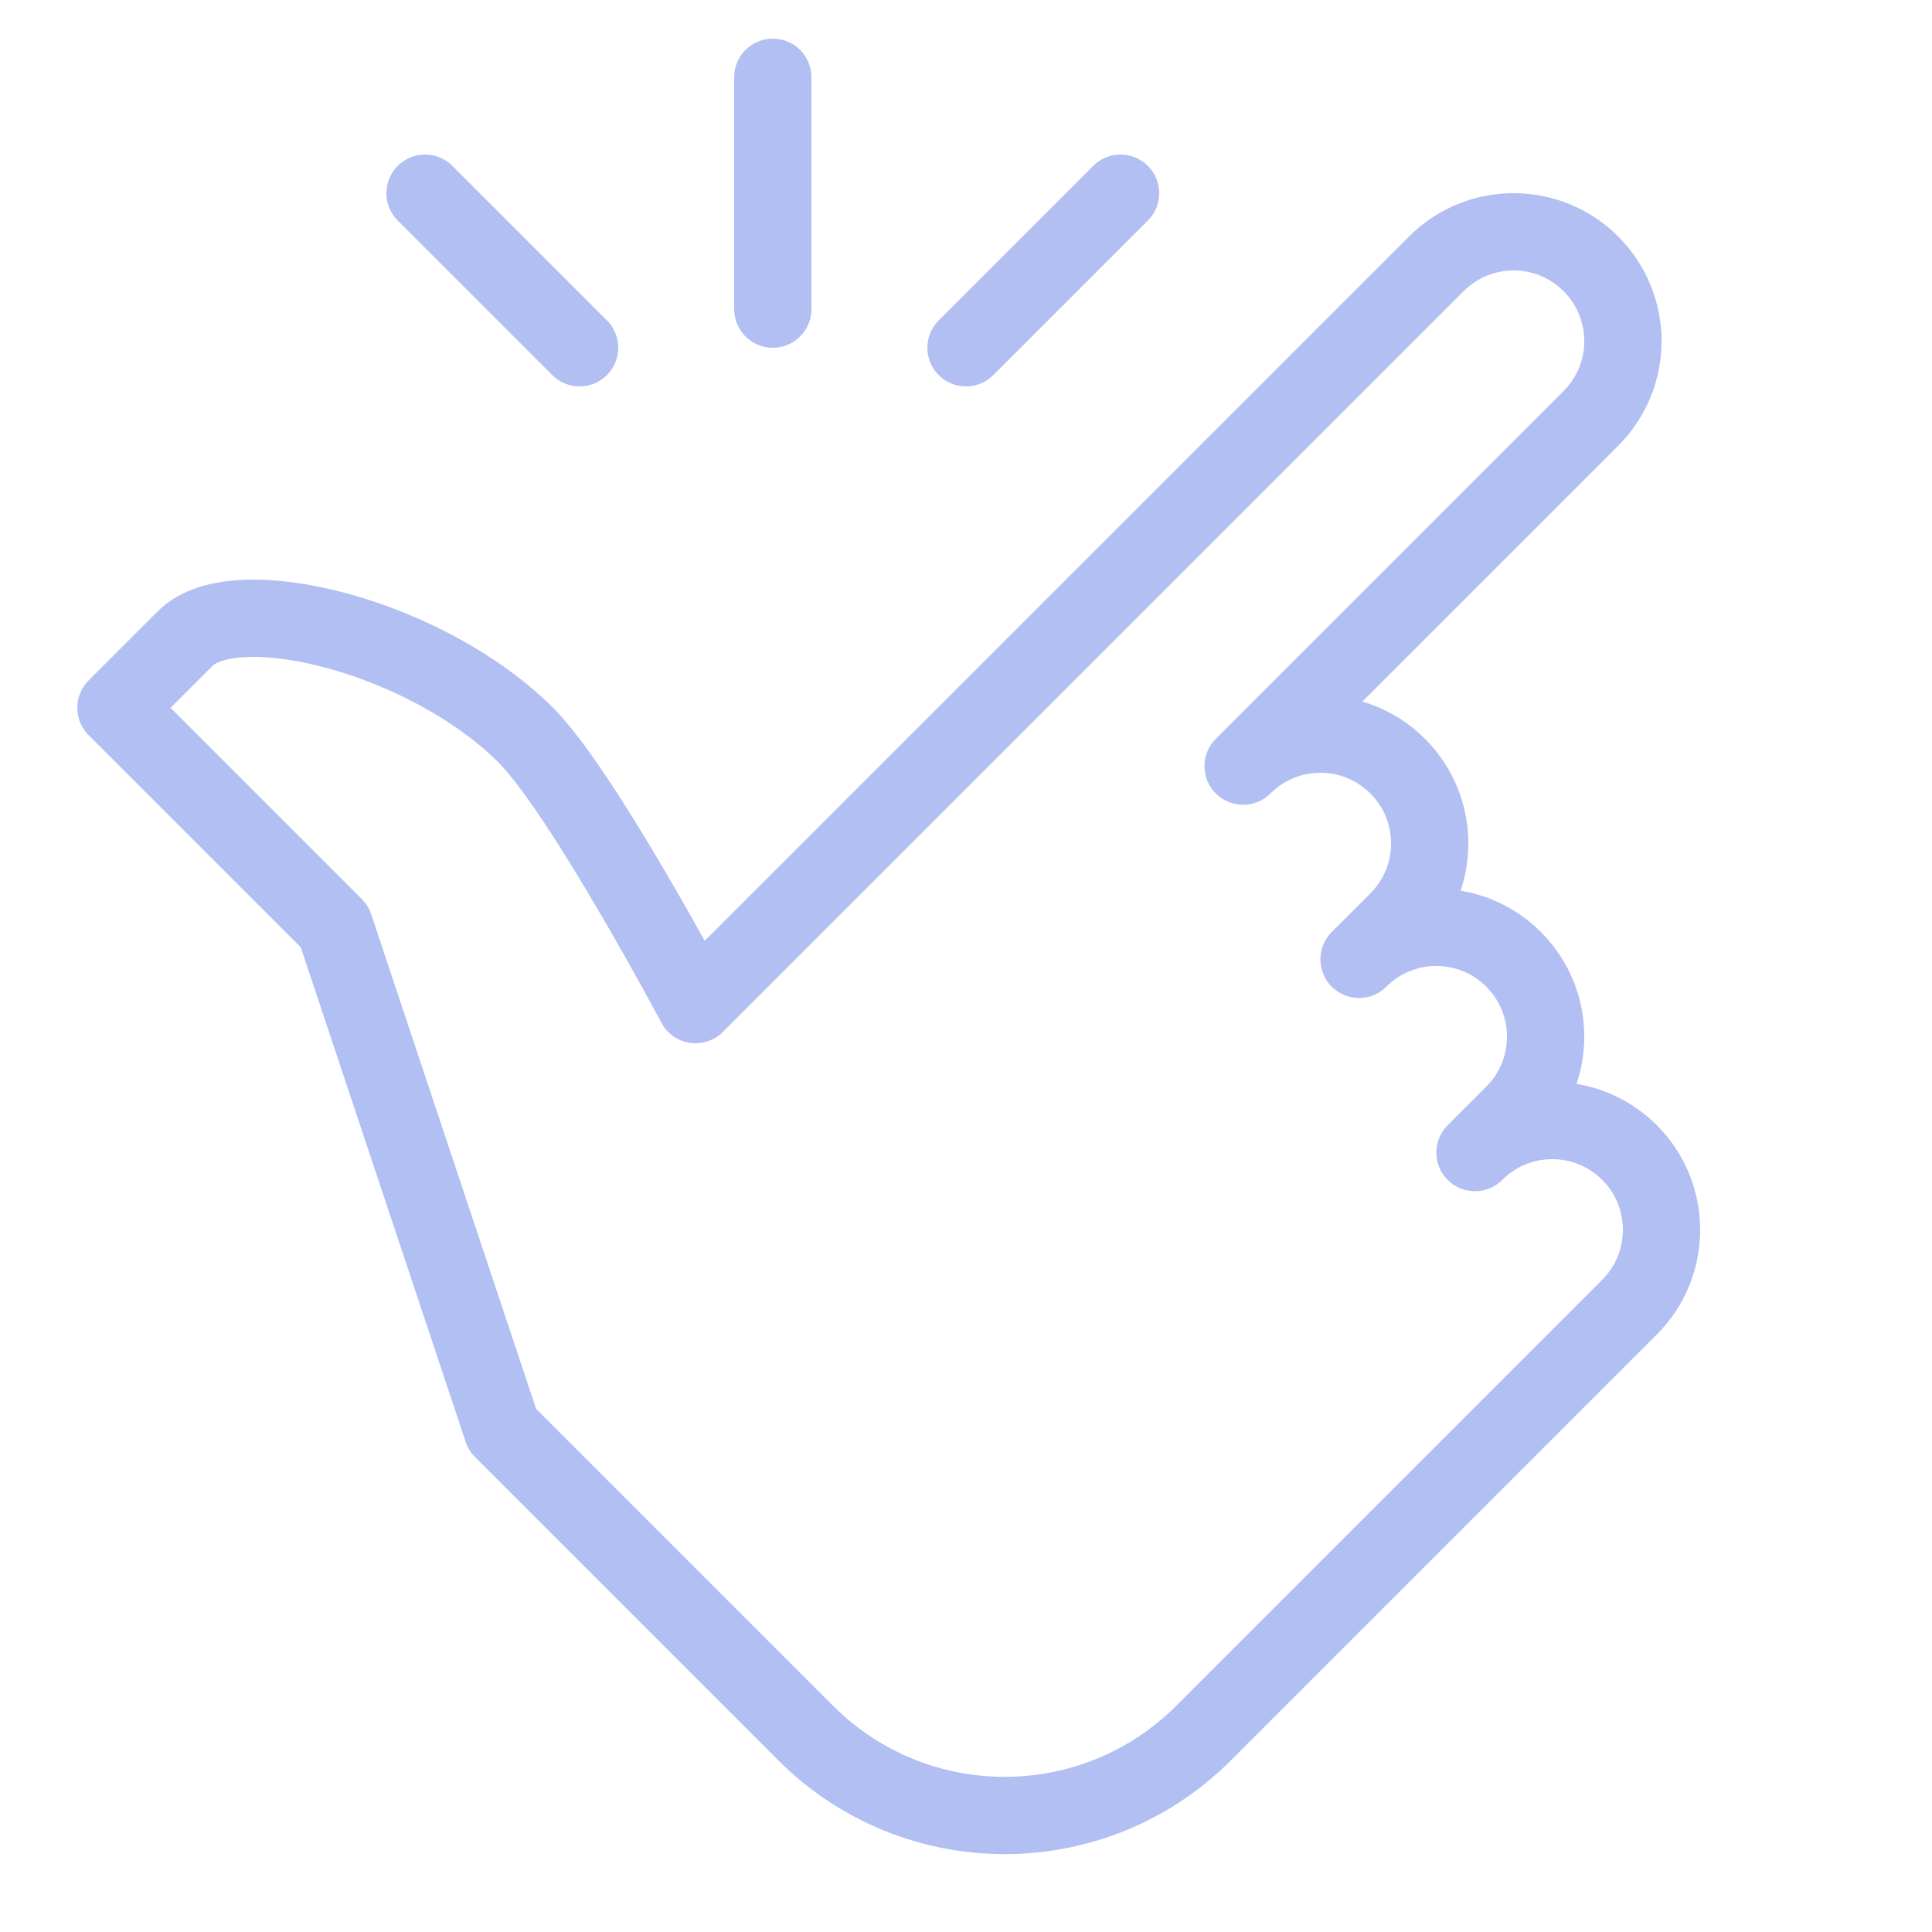
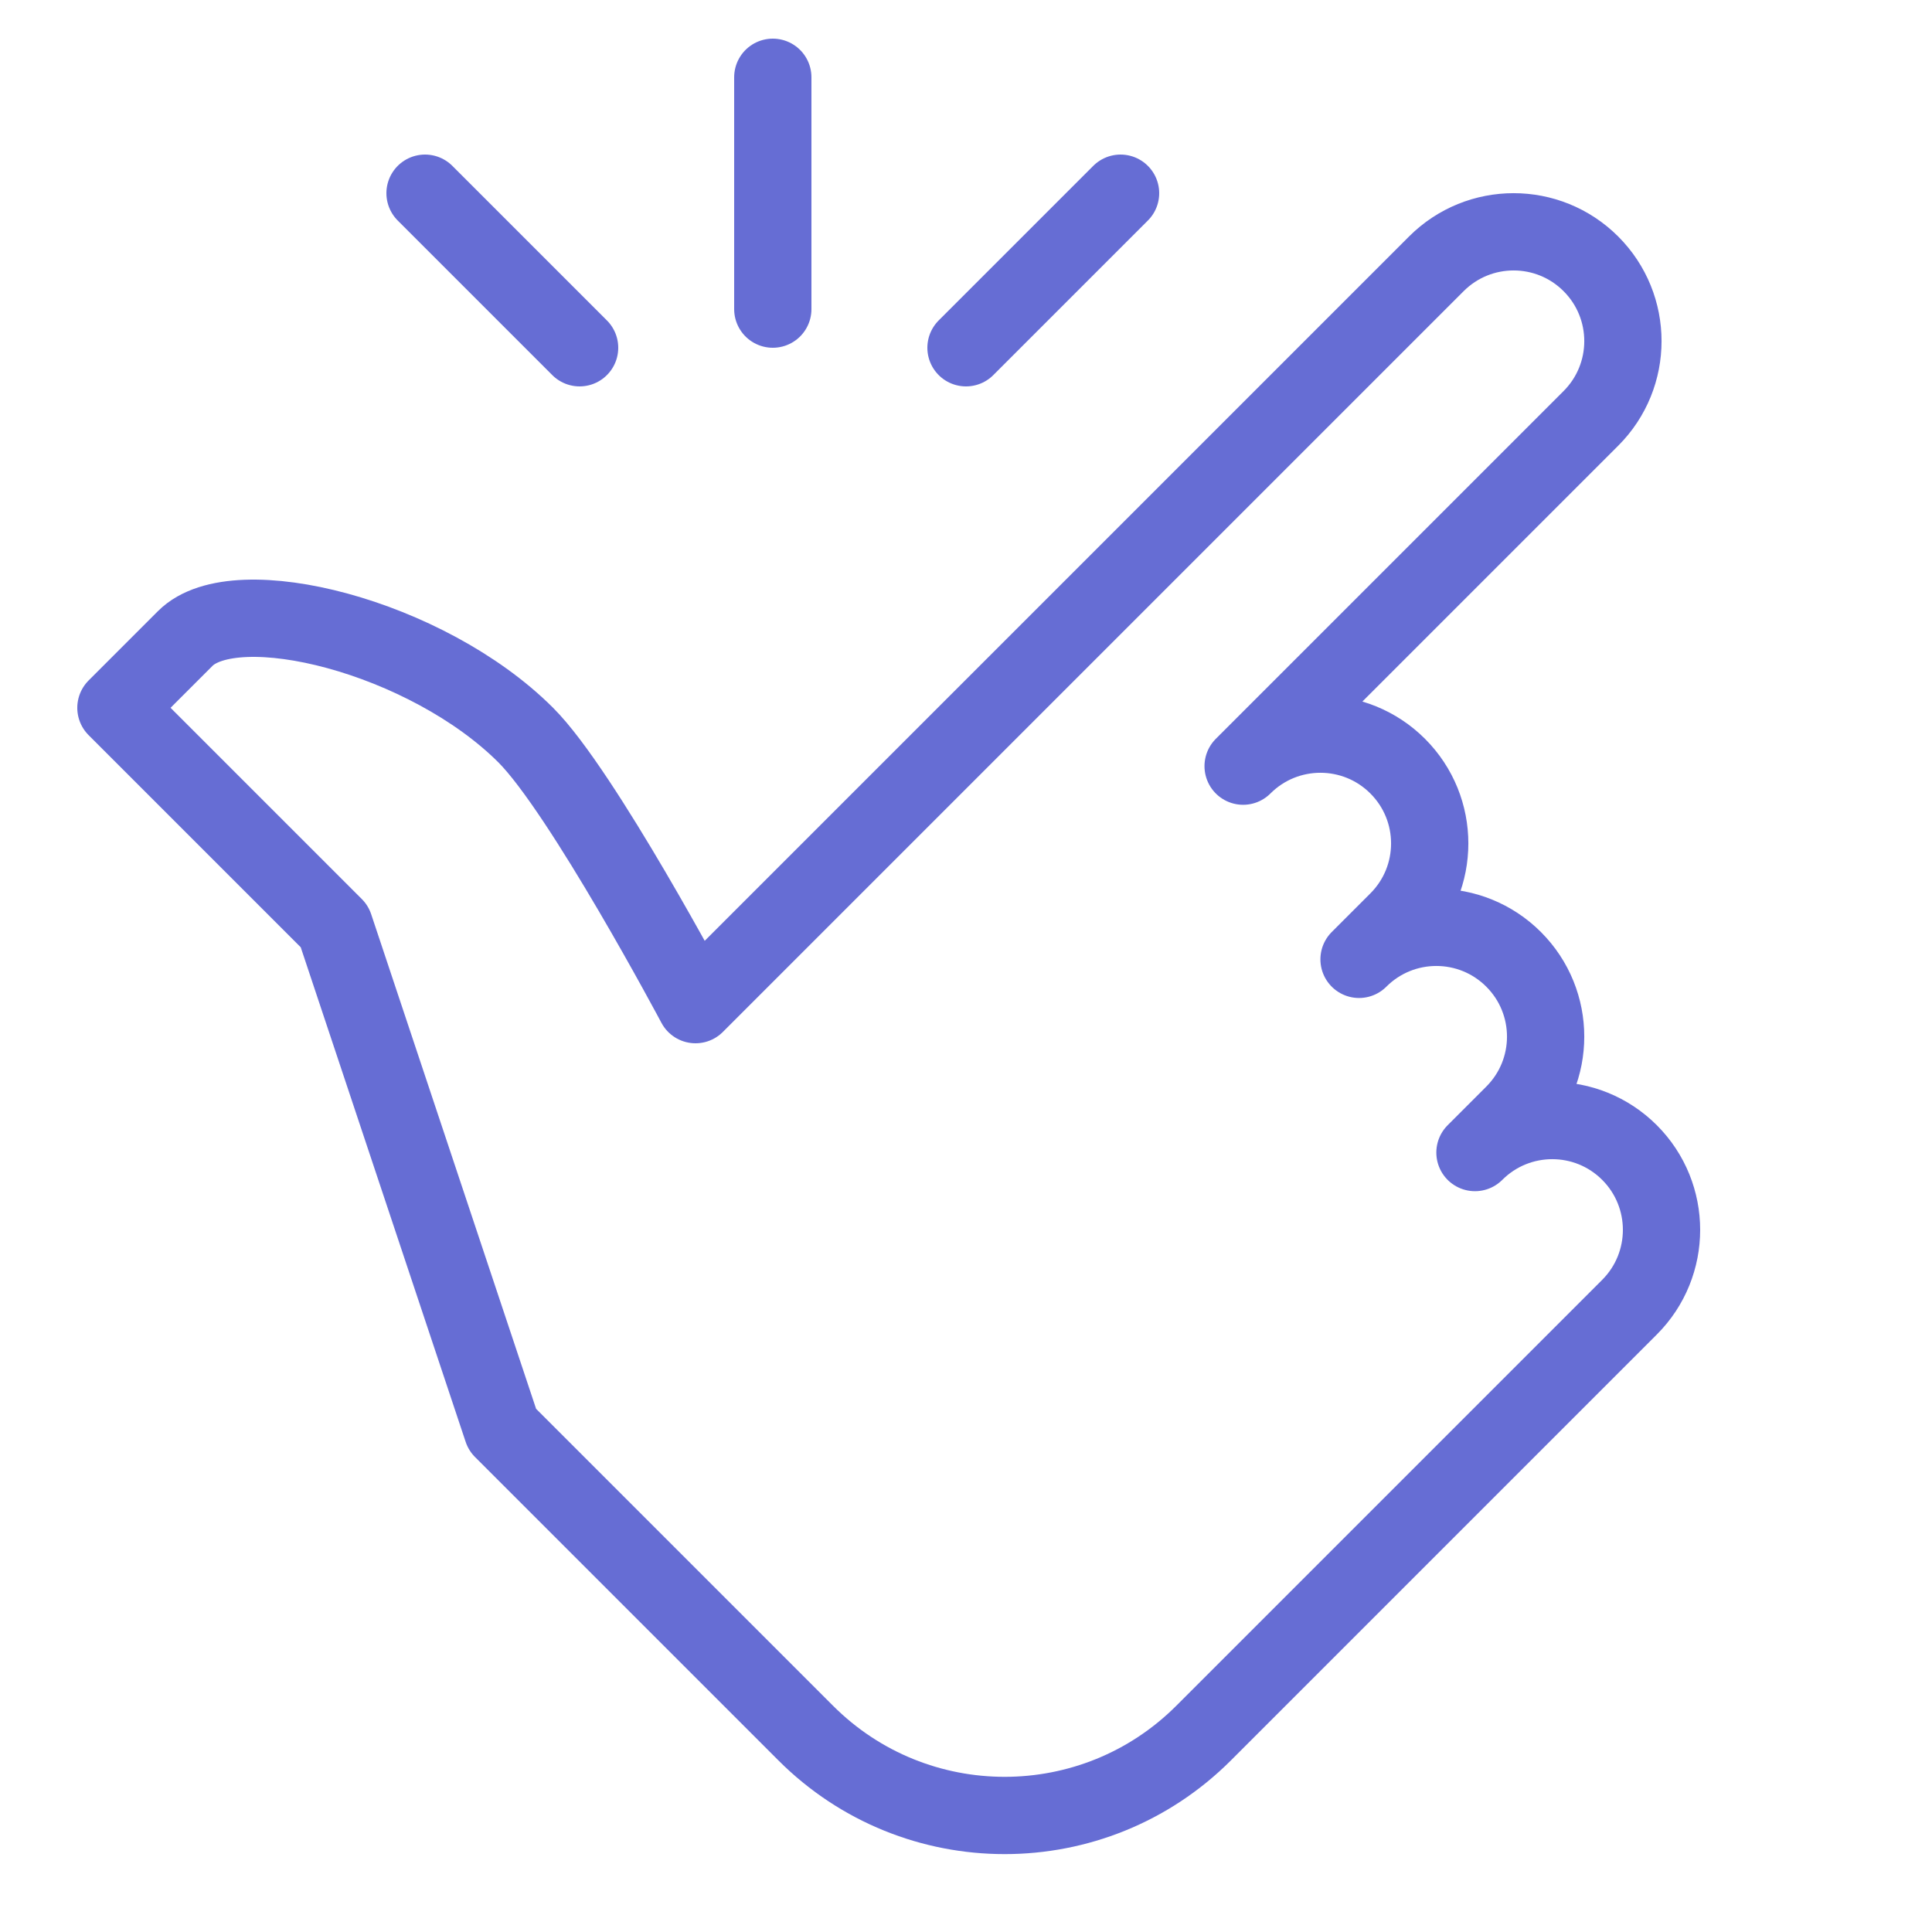
- <svg xmlns="http://www.w3.org/2000/svg" fill="#b2bff3" viewBox="0 0 50 50" width="500px" height="500px">
-   <path fill="none" stroke="#b2bff3" stroke-linecap="round" stroke-linejoin="round" stroke-miterlimit="10" stroke-width="2" d="M20 2L20 8M29 5L25 9M11 5L15 9M42.172 29.828c-1.105-1.105-2.895-1.105-4 0l1-1c1.105-1.105 1.105-2.895 0-4-1.105-1.105-2.895-1.105-4 0l1-1c1.105-1.105 1.105-2.895 0-4-1.105-1.105-2.895-1.105-4 0l9-9c1.105-1.105 1.105-2.895 0-4-1.105-1.105-2.895-1.105-4 0L18 26c0 0-2.925-5.506-4.393-6.975-2.557-2.556-7.506-3.807-8.812-2.502C3.925 17.393 3 18.318 3 18.318l5.657 5.657L13 37l7.852 7.852c2.843 2.843 7.453 2.843 10.297 0l2.023-2.023 0 0 9-9C43.276 32.724 43.276 30.933 42.172 29.828z" />
+ <svg xmlns="http://www.w3.org/2000/svg" fill="#666dd4" viewBox="0 0 50 50" width="500px" height="500px">
+   <path fill="none" stroke="#666dd4" stroke-linecap="round" stroke-linejoin="round" stroke-miterlimit="10" stroke-width="2" d="M20 2L20 8M29 5L25 9M11 5L15 9M42.172 29.828c-1.105-1.105-2.895-1.105-4 0l1-1c1.105-1.105 1.105-2.895 0-4-1.105-1.105-2.895-1.105-4 0l1-1c1.105-1.105 1.105-2.895 0-4-1.105-1.105-2.895-1.105-4 0l9-9c1.105-1.105 1.105-2.895 0-4-1.105-1.105-2.895-1.105-4 0L18 26c0 0-2.925-5.506-4.393-6.975-2.557-2.556-7.506-3.807-8.812-2.502C3.925 17.393 3 18.318 3 18.318l5.657 5.657L13 37l7.852 7.852c2.843 2.843 7.453 2.843 10.297 0l2.023-2.023 0 0 9-9C43.276 32.724 43.276 30.933 42.172 29.828z" />
</svg>
